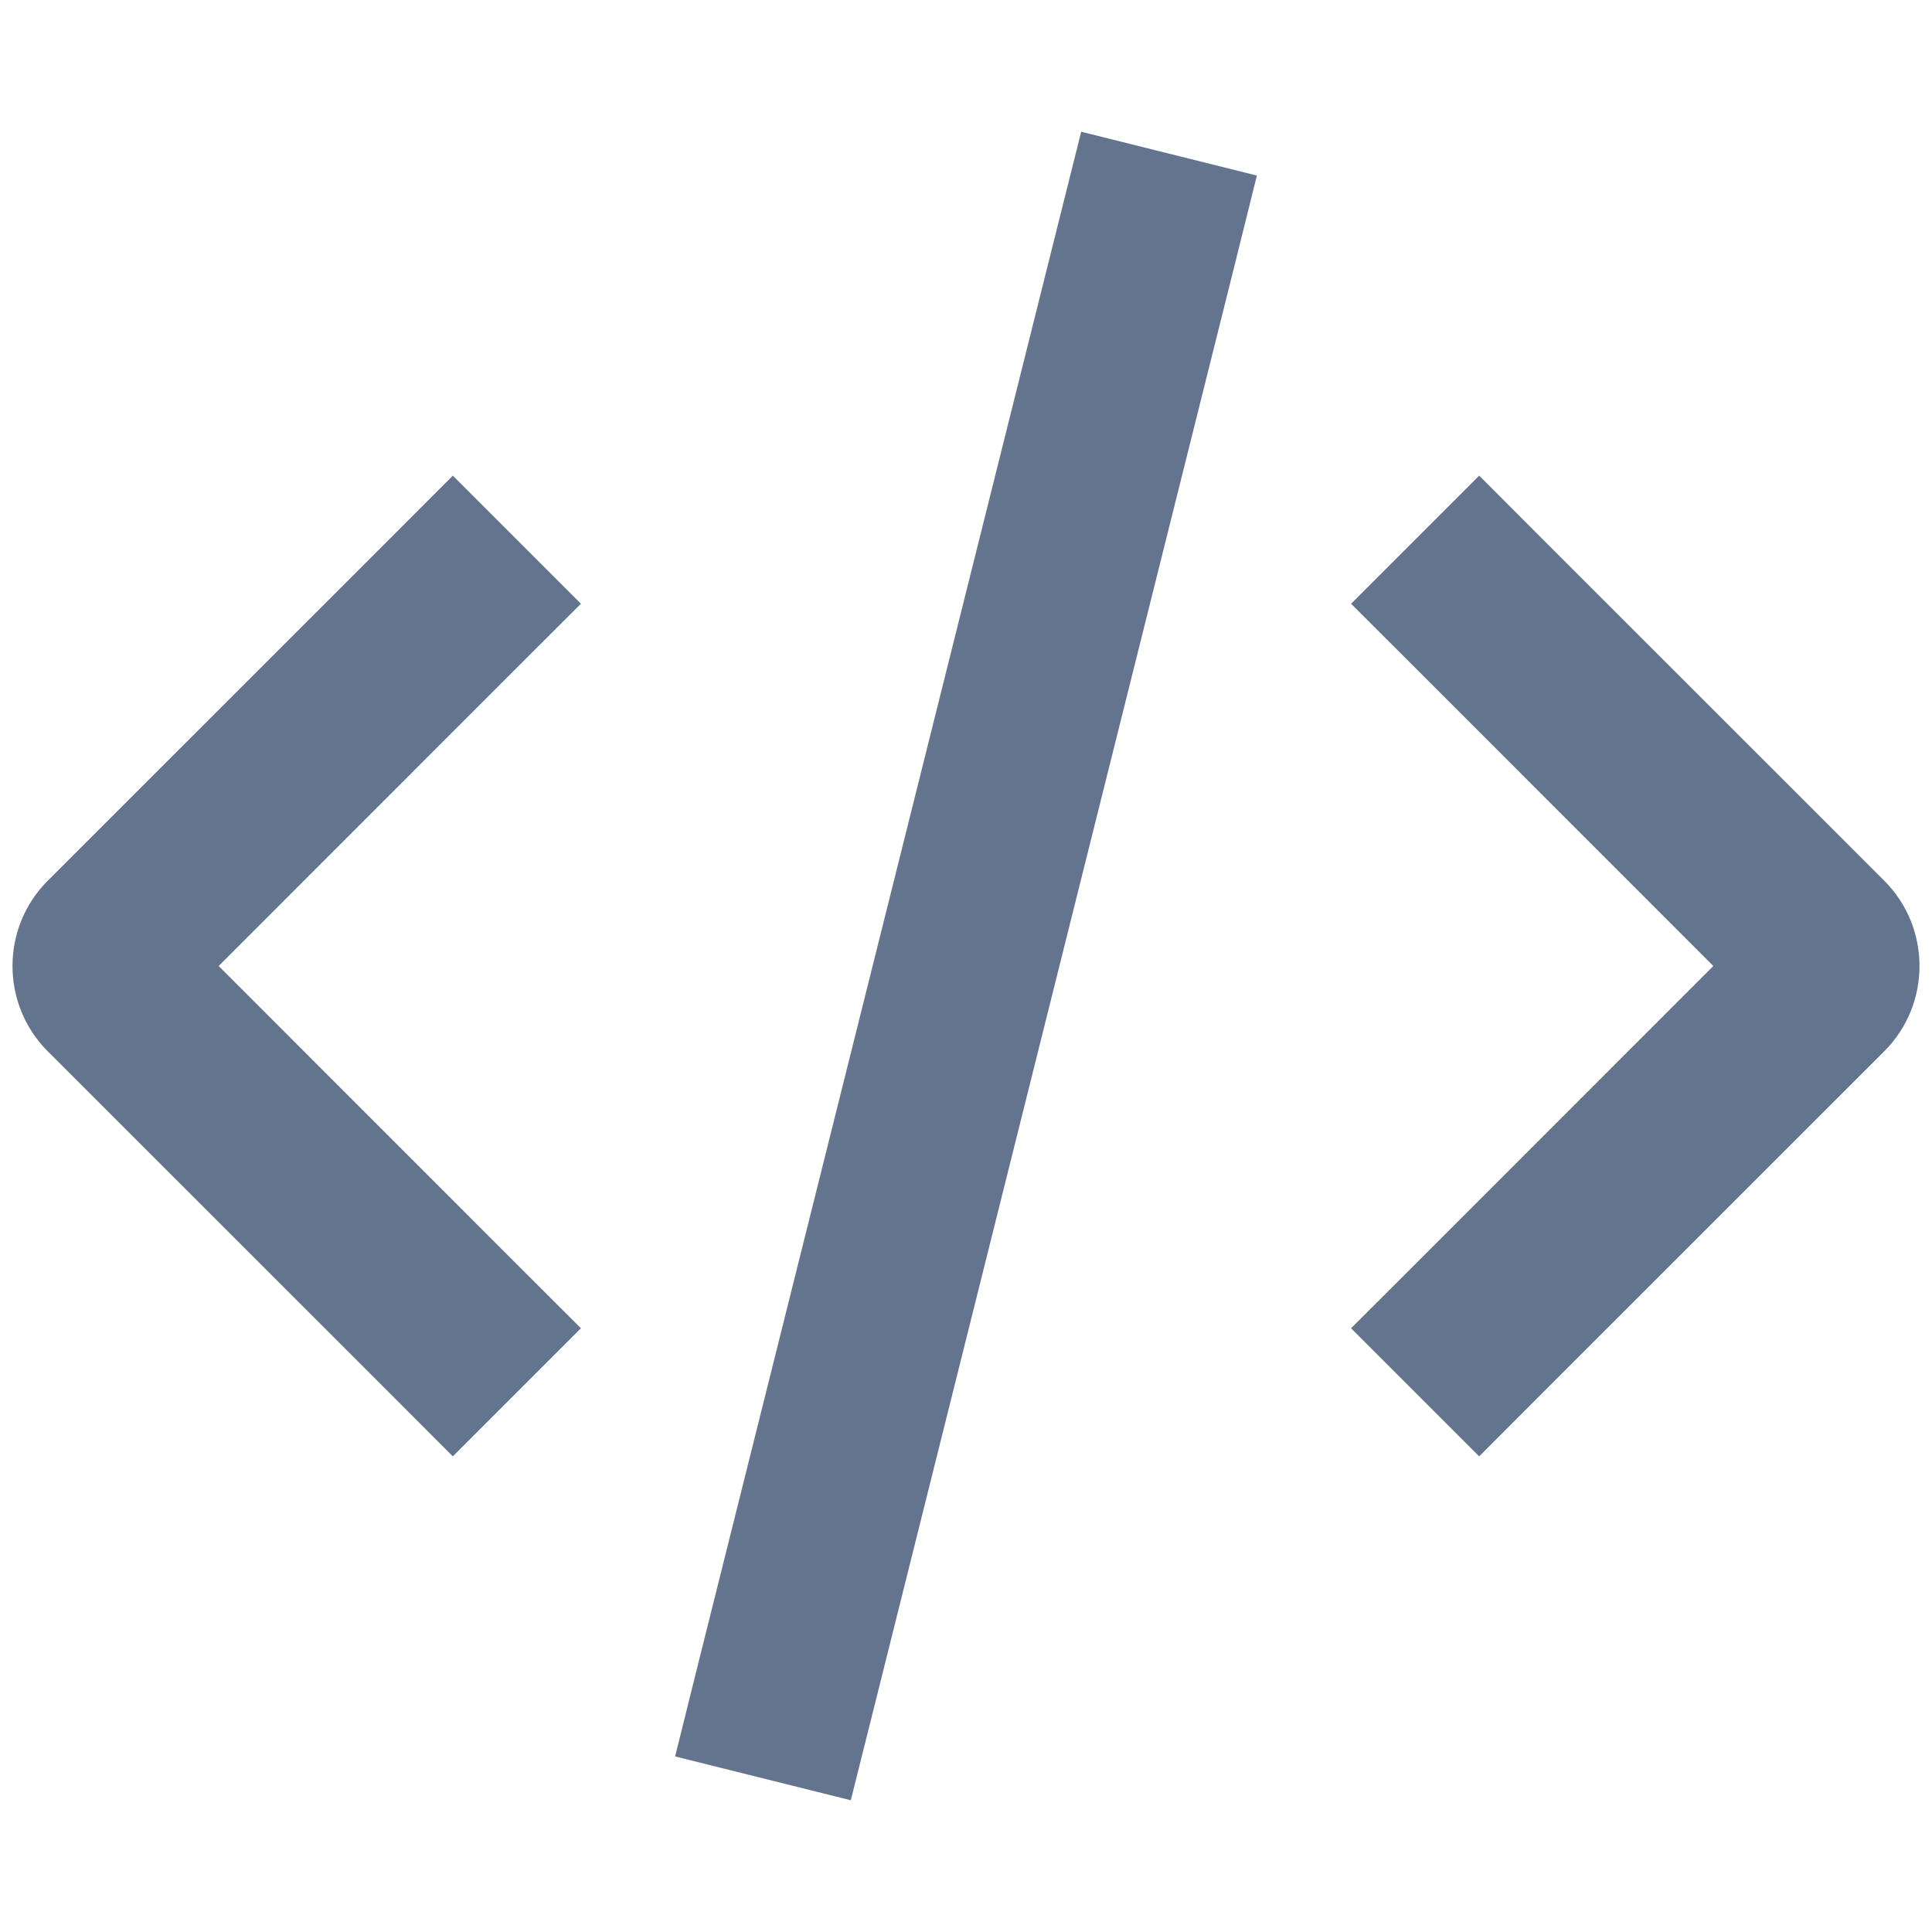
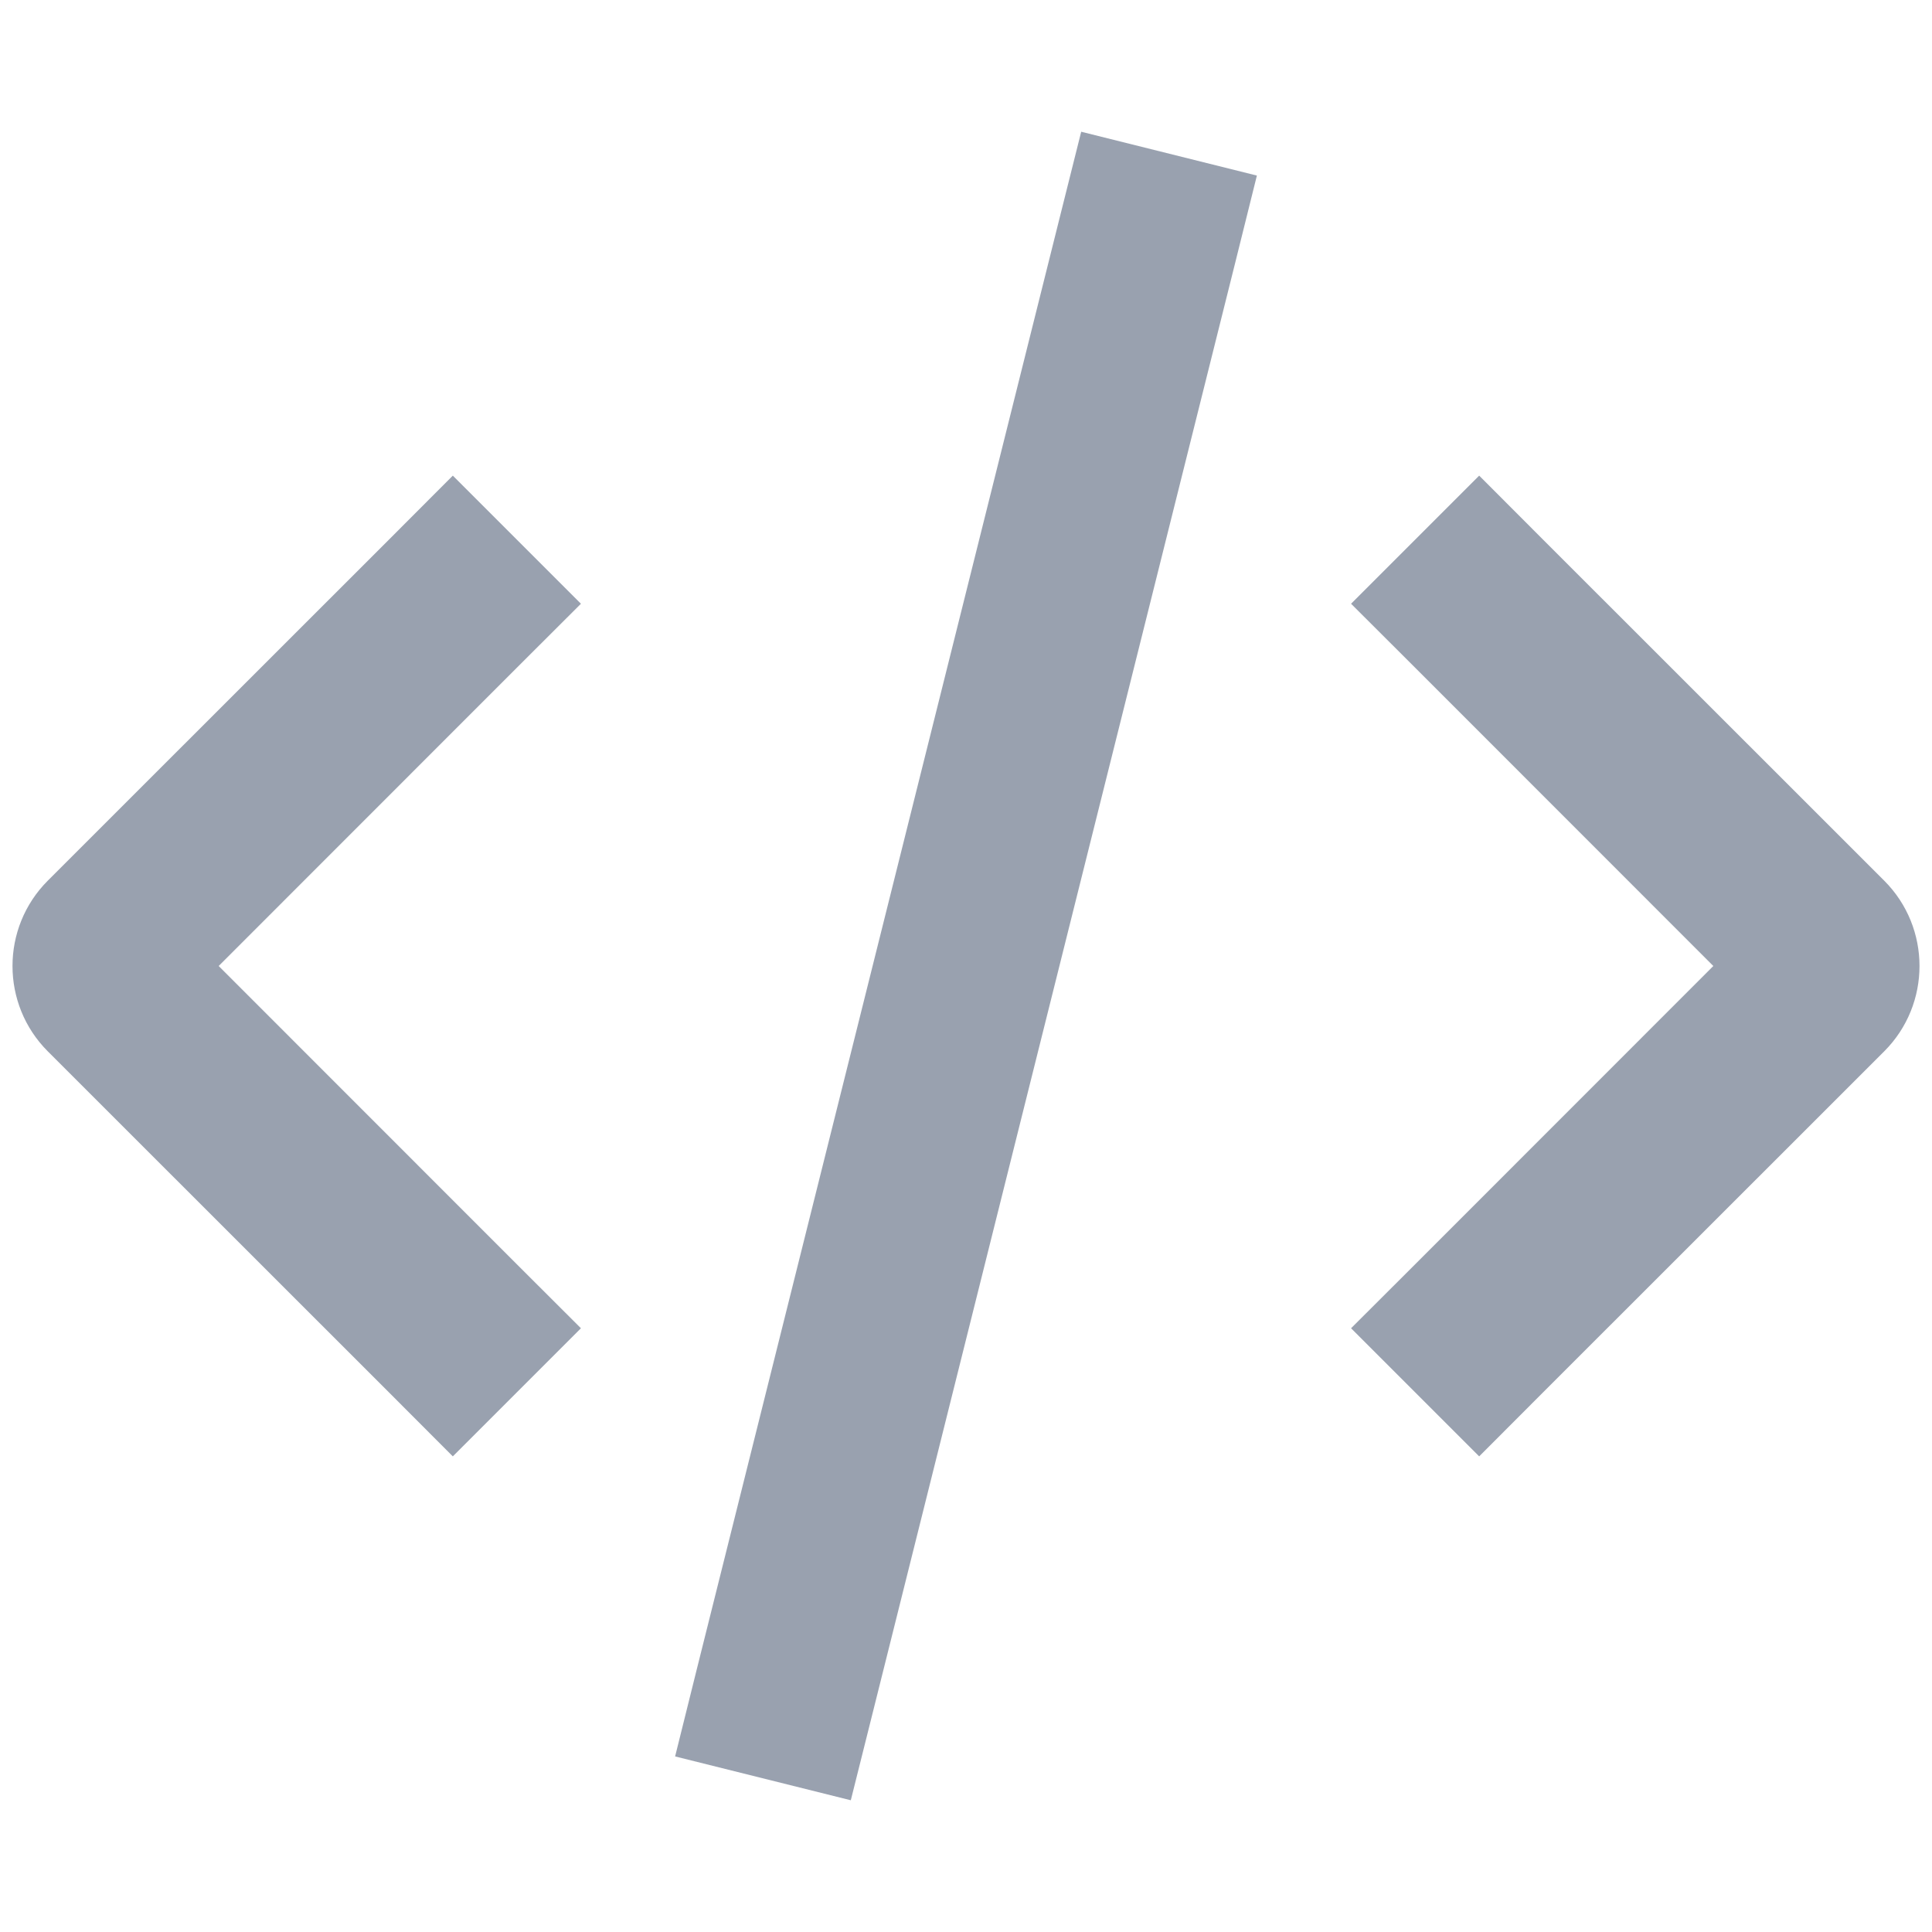
<svg xmlns="http://www.w3.org/2000/svg" fill="none" viewBox="0 0 16 16">
-   <path d="M7.228 14.182L10.228 2.182L10.409 1.454L8.954 1.091L8.772 1.818L5.772 13.818L5.591 14.546L7.046 14.909L7.228 14.182ZM3.75 12.061L3.22 11.53L0.396 8.707C0.006 8.317 0.006 7.683 0.396 7.293L3.22 4.47L3.75 3.939L4.811 5L4.28 5.53L1.811 8L4.28 10.47L4.811 11L3.75 12.061ZM12.25 12.061L12.78 11.53L15.604 8.707C15.994 8.317 15.994 7.683 15.604 7.293L12.78 4.47L12.25 3.939L11.189 5L11.72 5.53L14.189 8L11.72 10.47L11.189 11L12.25 12.061Z" fill="#62748e" />
+   <path d="M7.228 14.182L10.228 2.182L10.409 1.454L8.954 1.091L8.772 1.818L5.772 13.818L5.591 14.546L7.046 14.909L7.228 14.182ZM3.75 12.061L3.22 11.53L0.396 8.707C0.006 8.317 0.006 7.683 0.396 7.293L3.22 4.47L3.75 3.939L4.811 5L4.28 5.53L1.811 8L4.28 10.47L4.811 11L3.75 12.061ZM12.25 12.061L12.78 11.53L15.604 8.707C15.994 8.317 15.994 7.683 15.604 7.293L12.78 4.47L12.25 3.939L11.189 5L11.72 5.53L14.189 8L11.72 10.47L11.189 11L12.25 12.061Z" fill="#99a1af" />
</svg>
